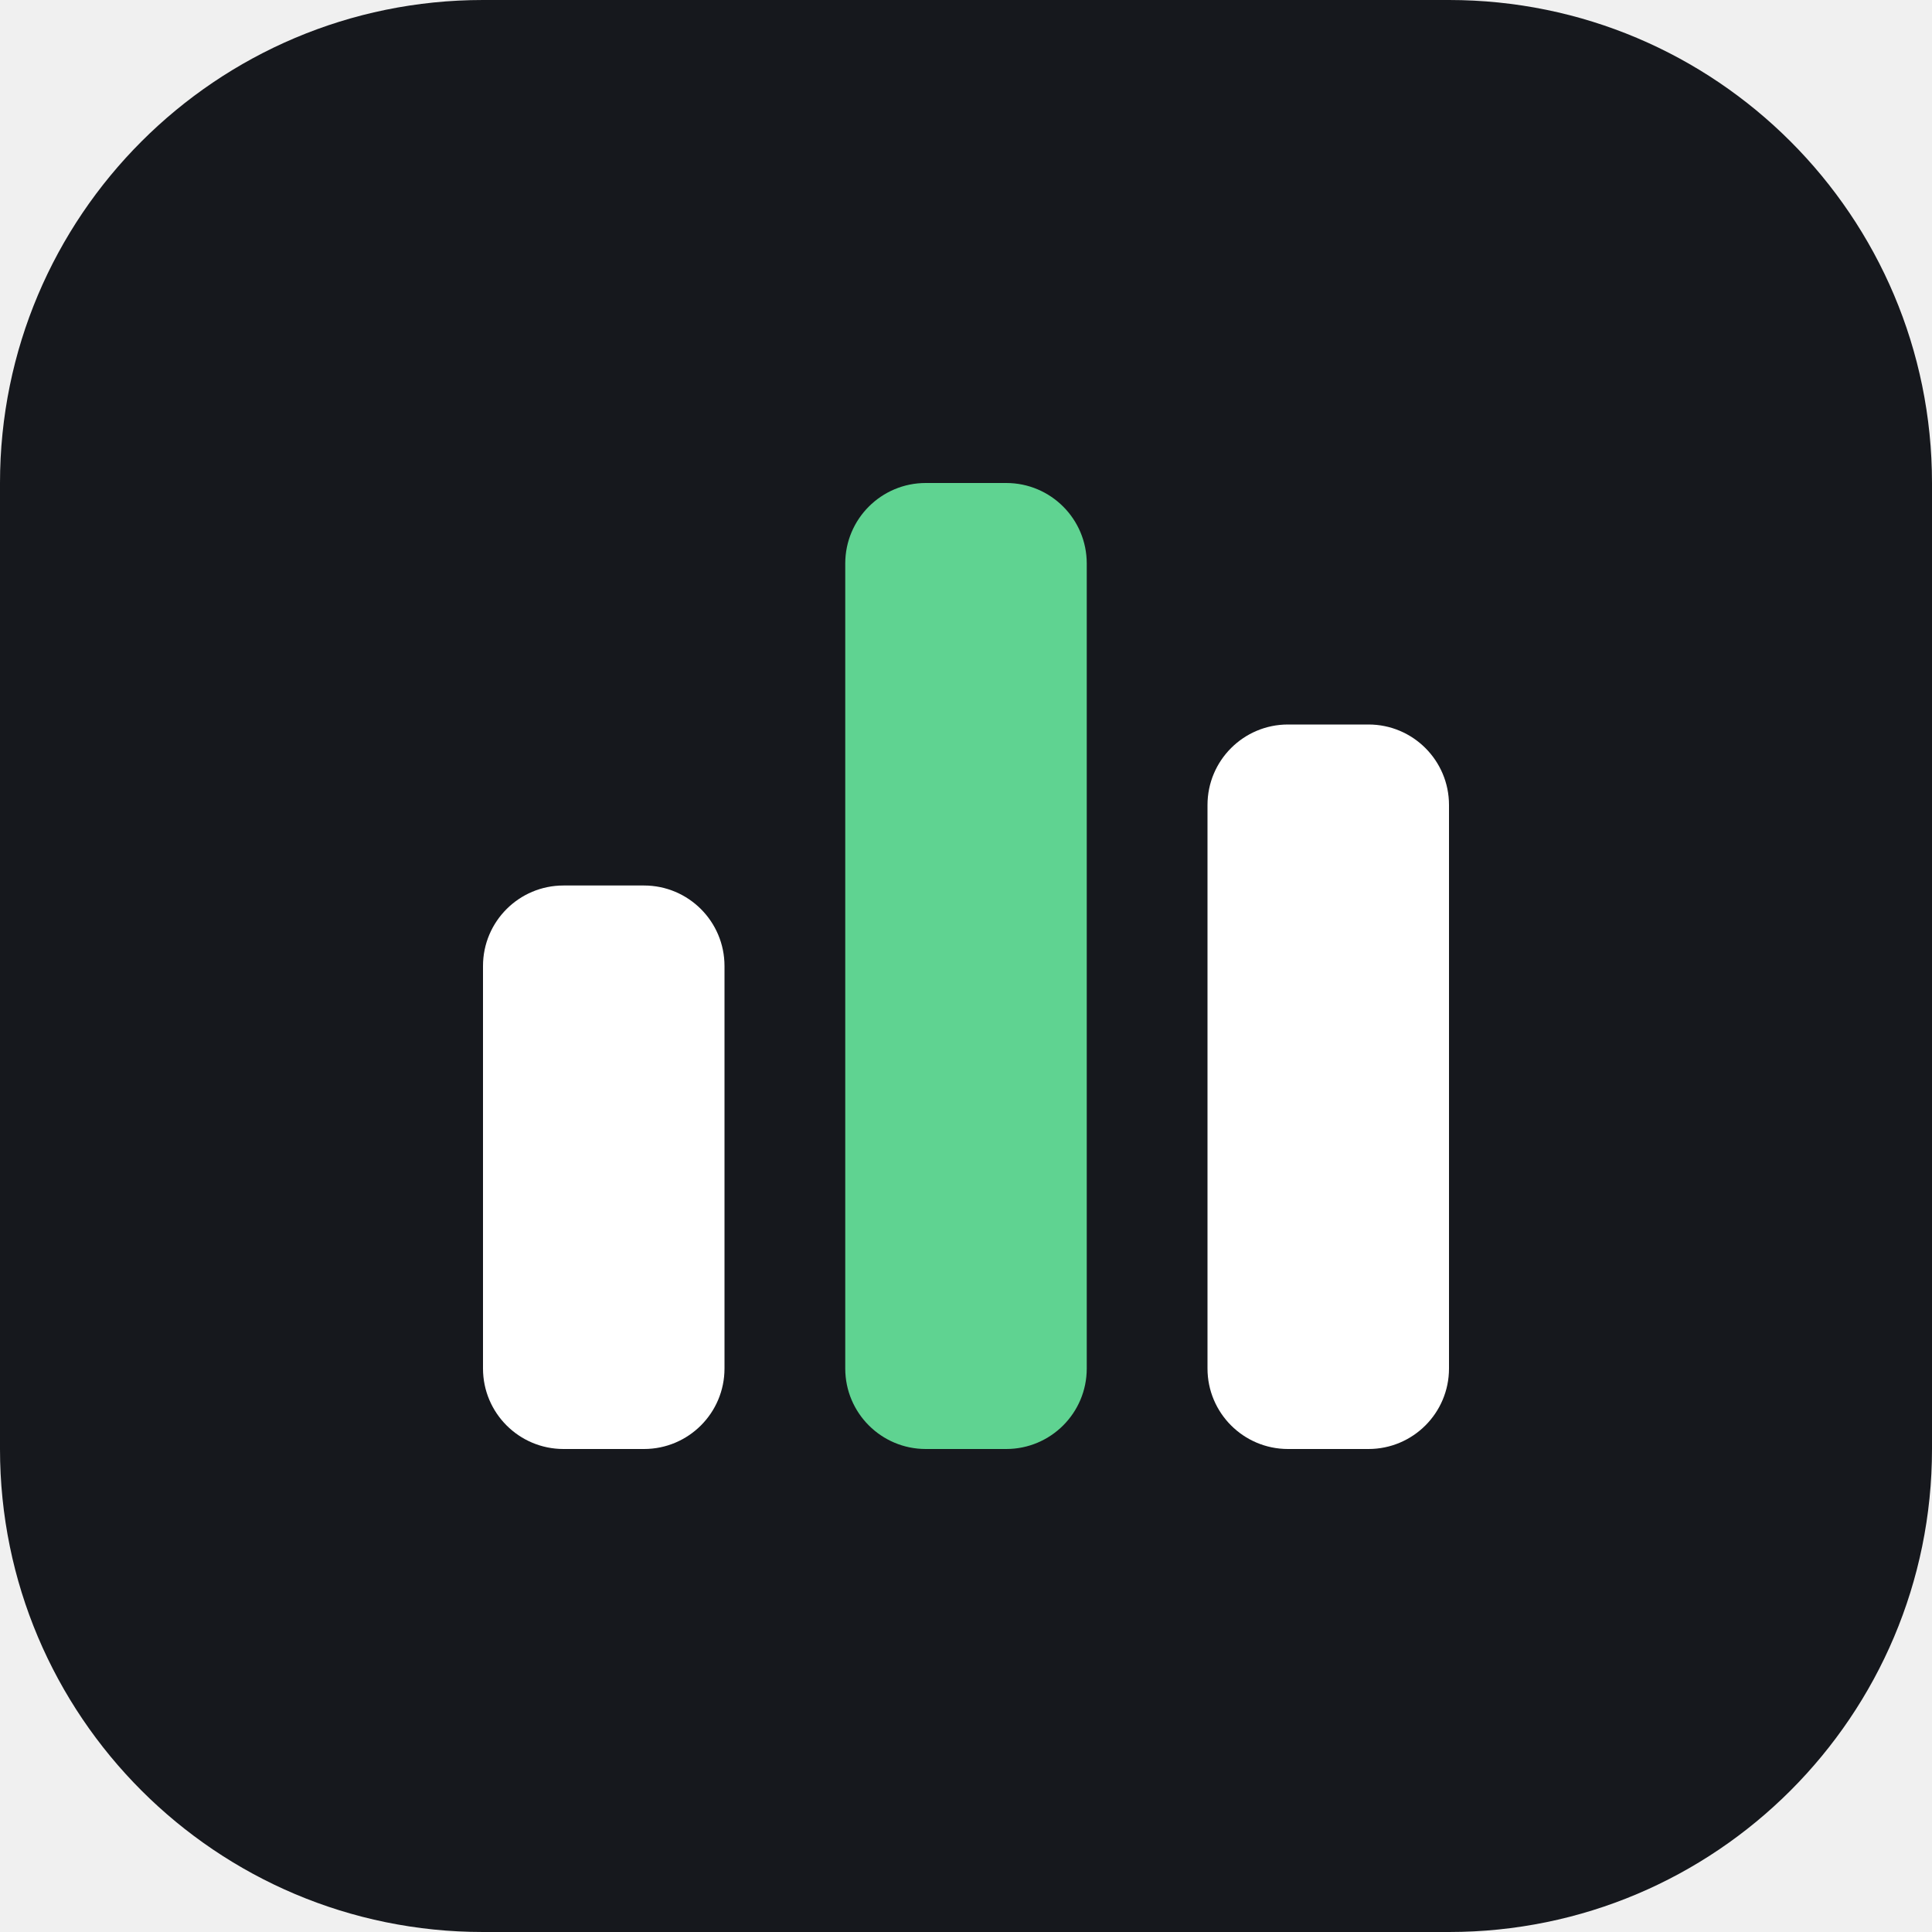
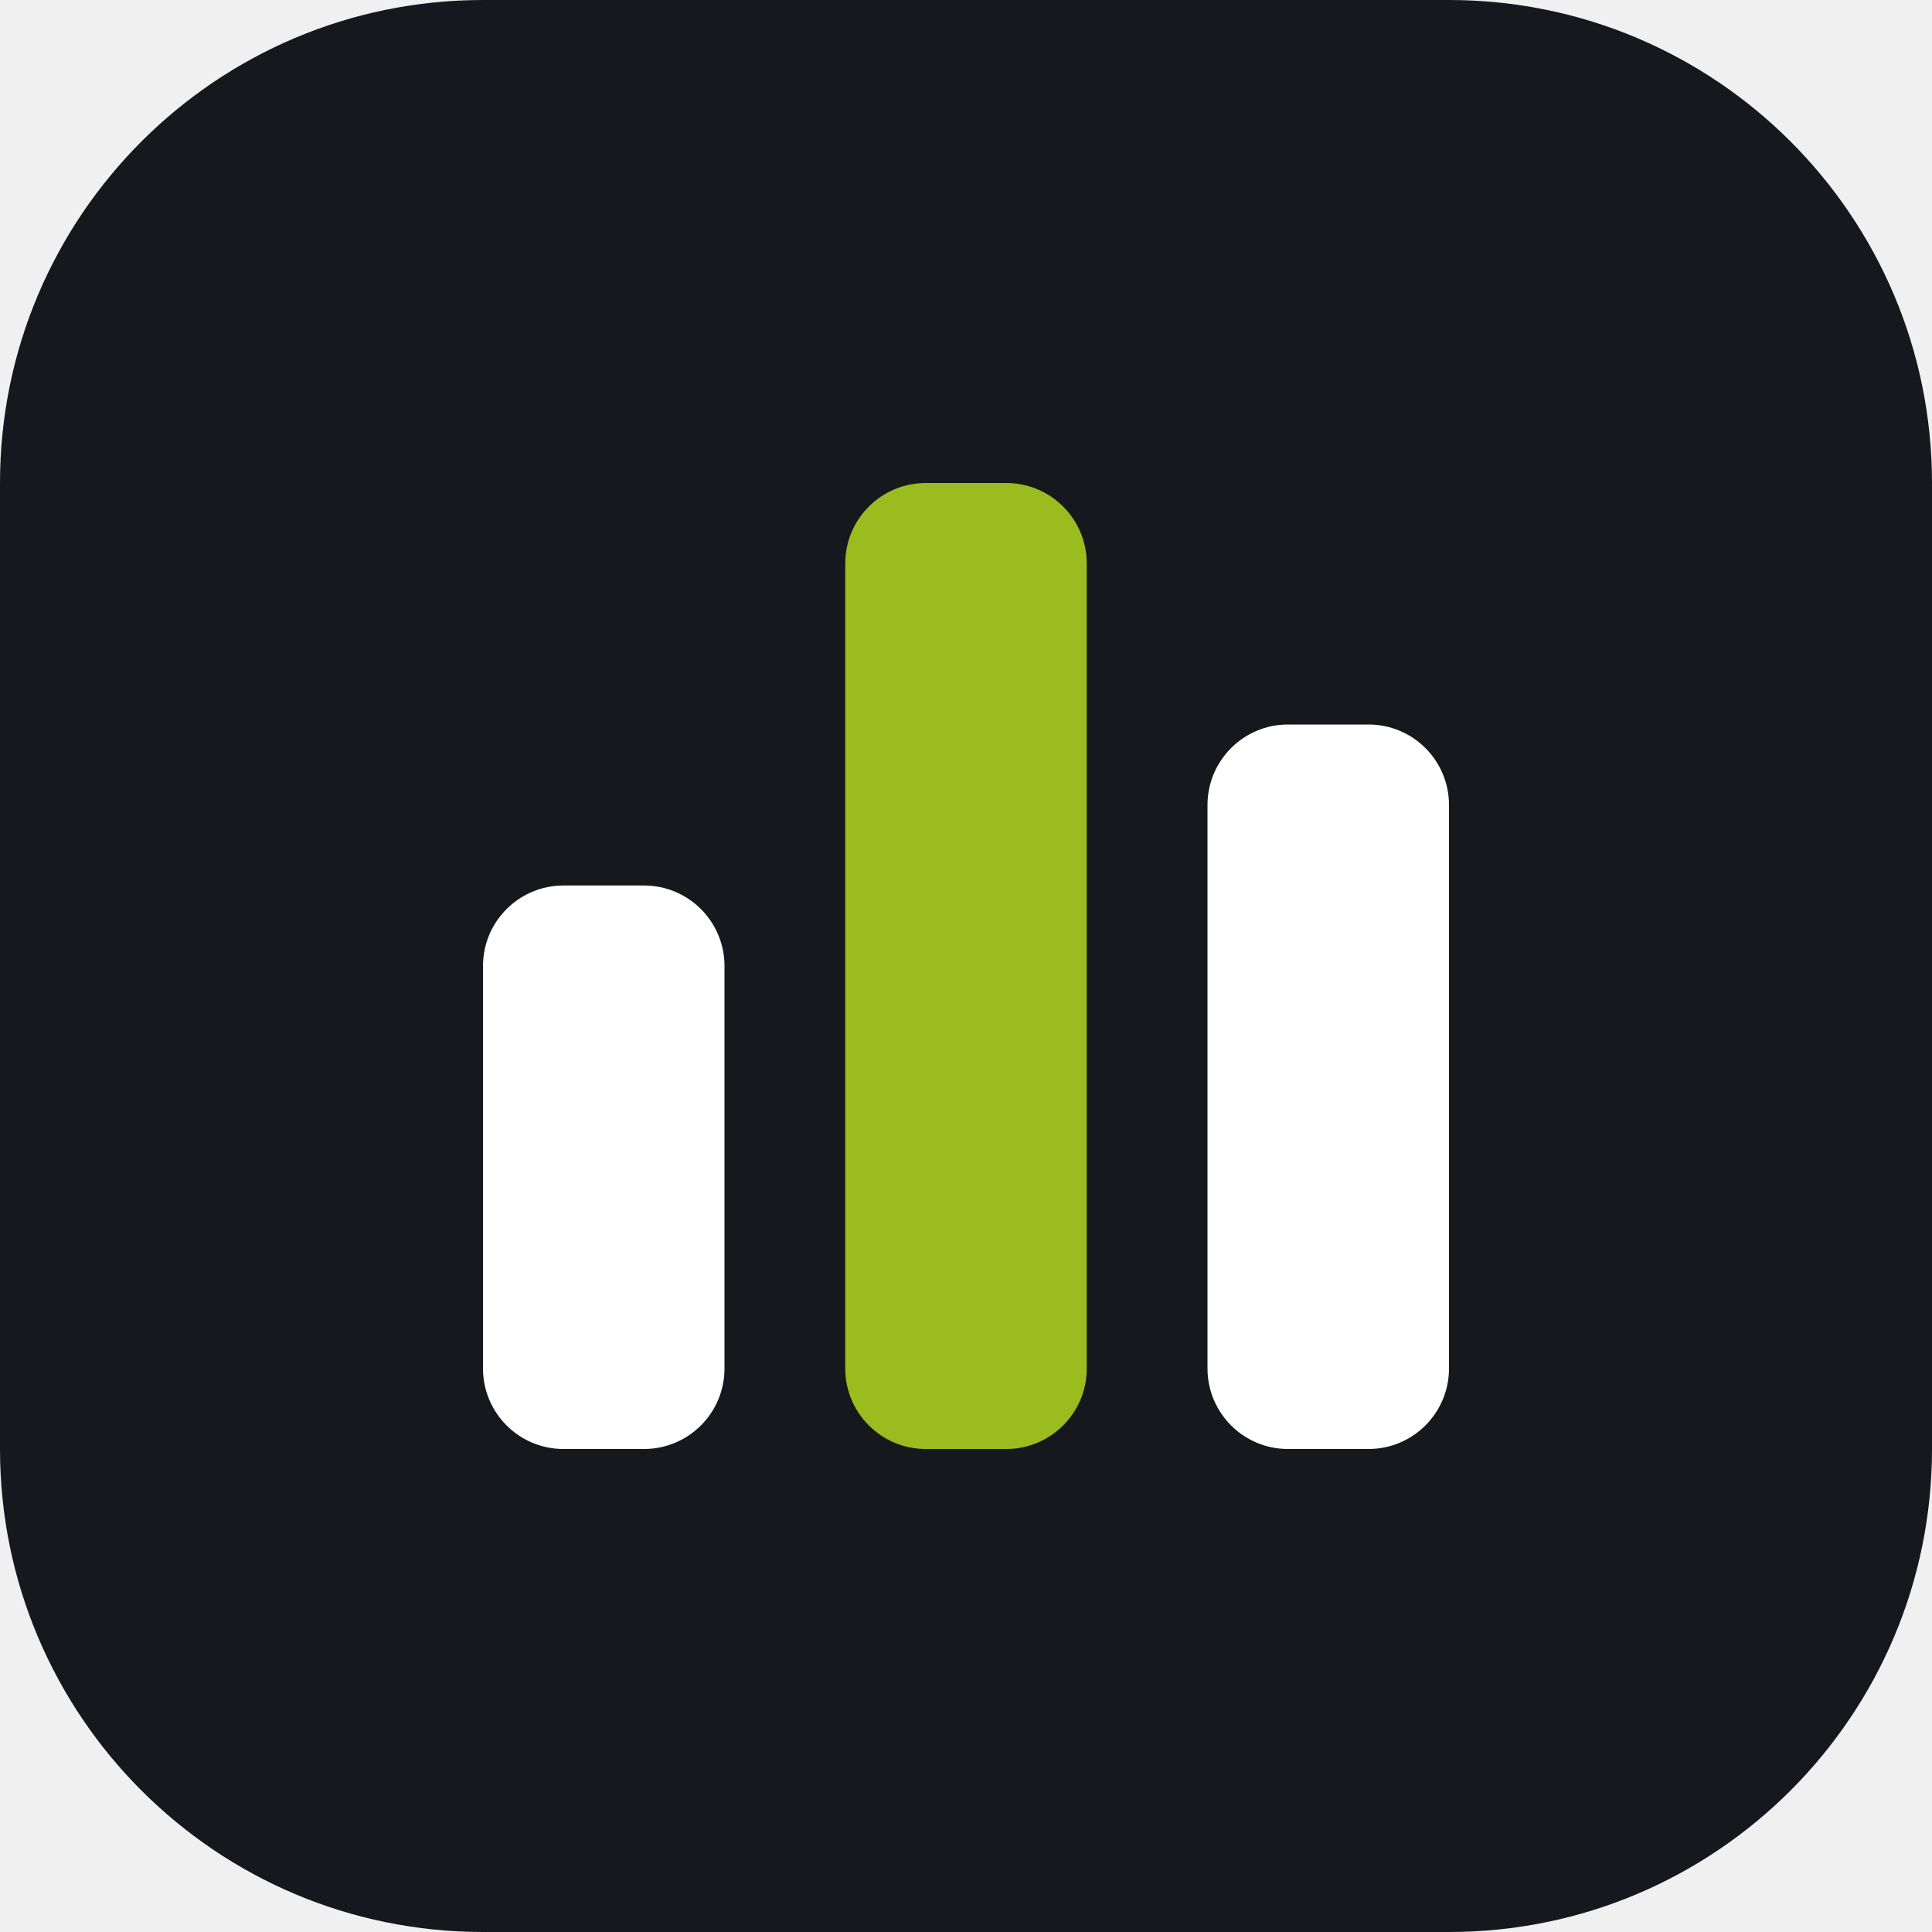
<svg xmlns="http://www.w3.org/2000/svg" width="48" height="48" viewBox="0 0 48 48">
  <rect width="48" height="48" rx="12" fill="#16181d" />
  <rect x="12" y="22" width="6" height="14" rx="2" fill="#fff" />
-   <rect x="21" y="12" width="6" height="24" rx="2" fill="#5fd391" />
+   <rect x="21" y="12" width="6" height="24" rx="2" fill="#9abc1e" />
  <rect x="30" y="18" width="6" height="18" rx="2" fill="#fff" />
</svg>
